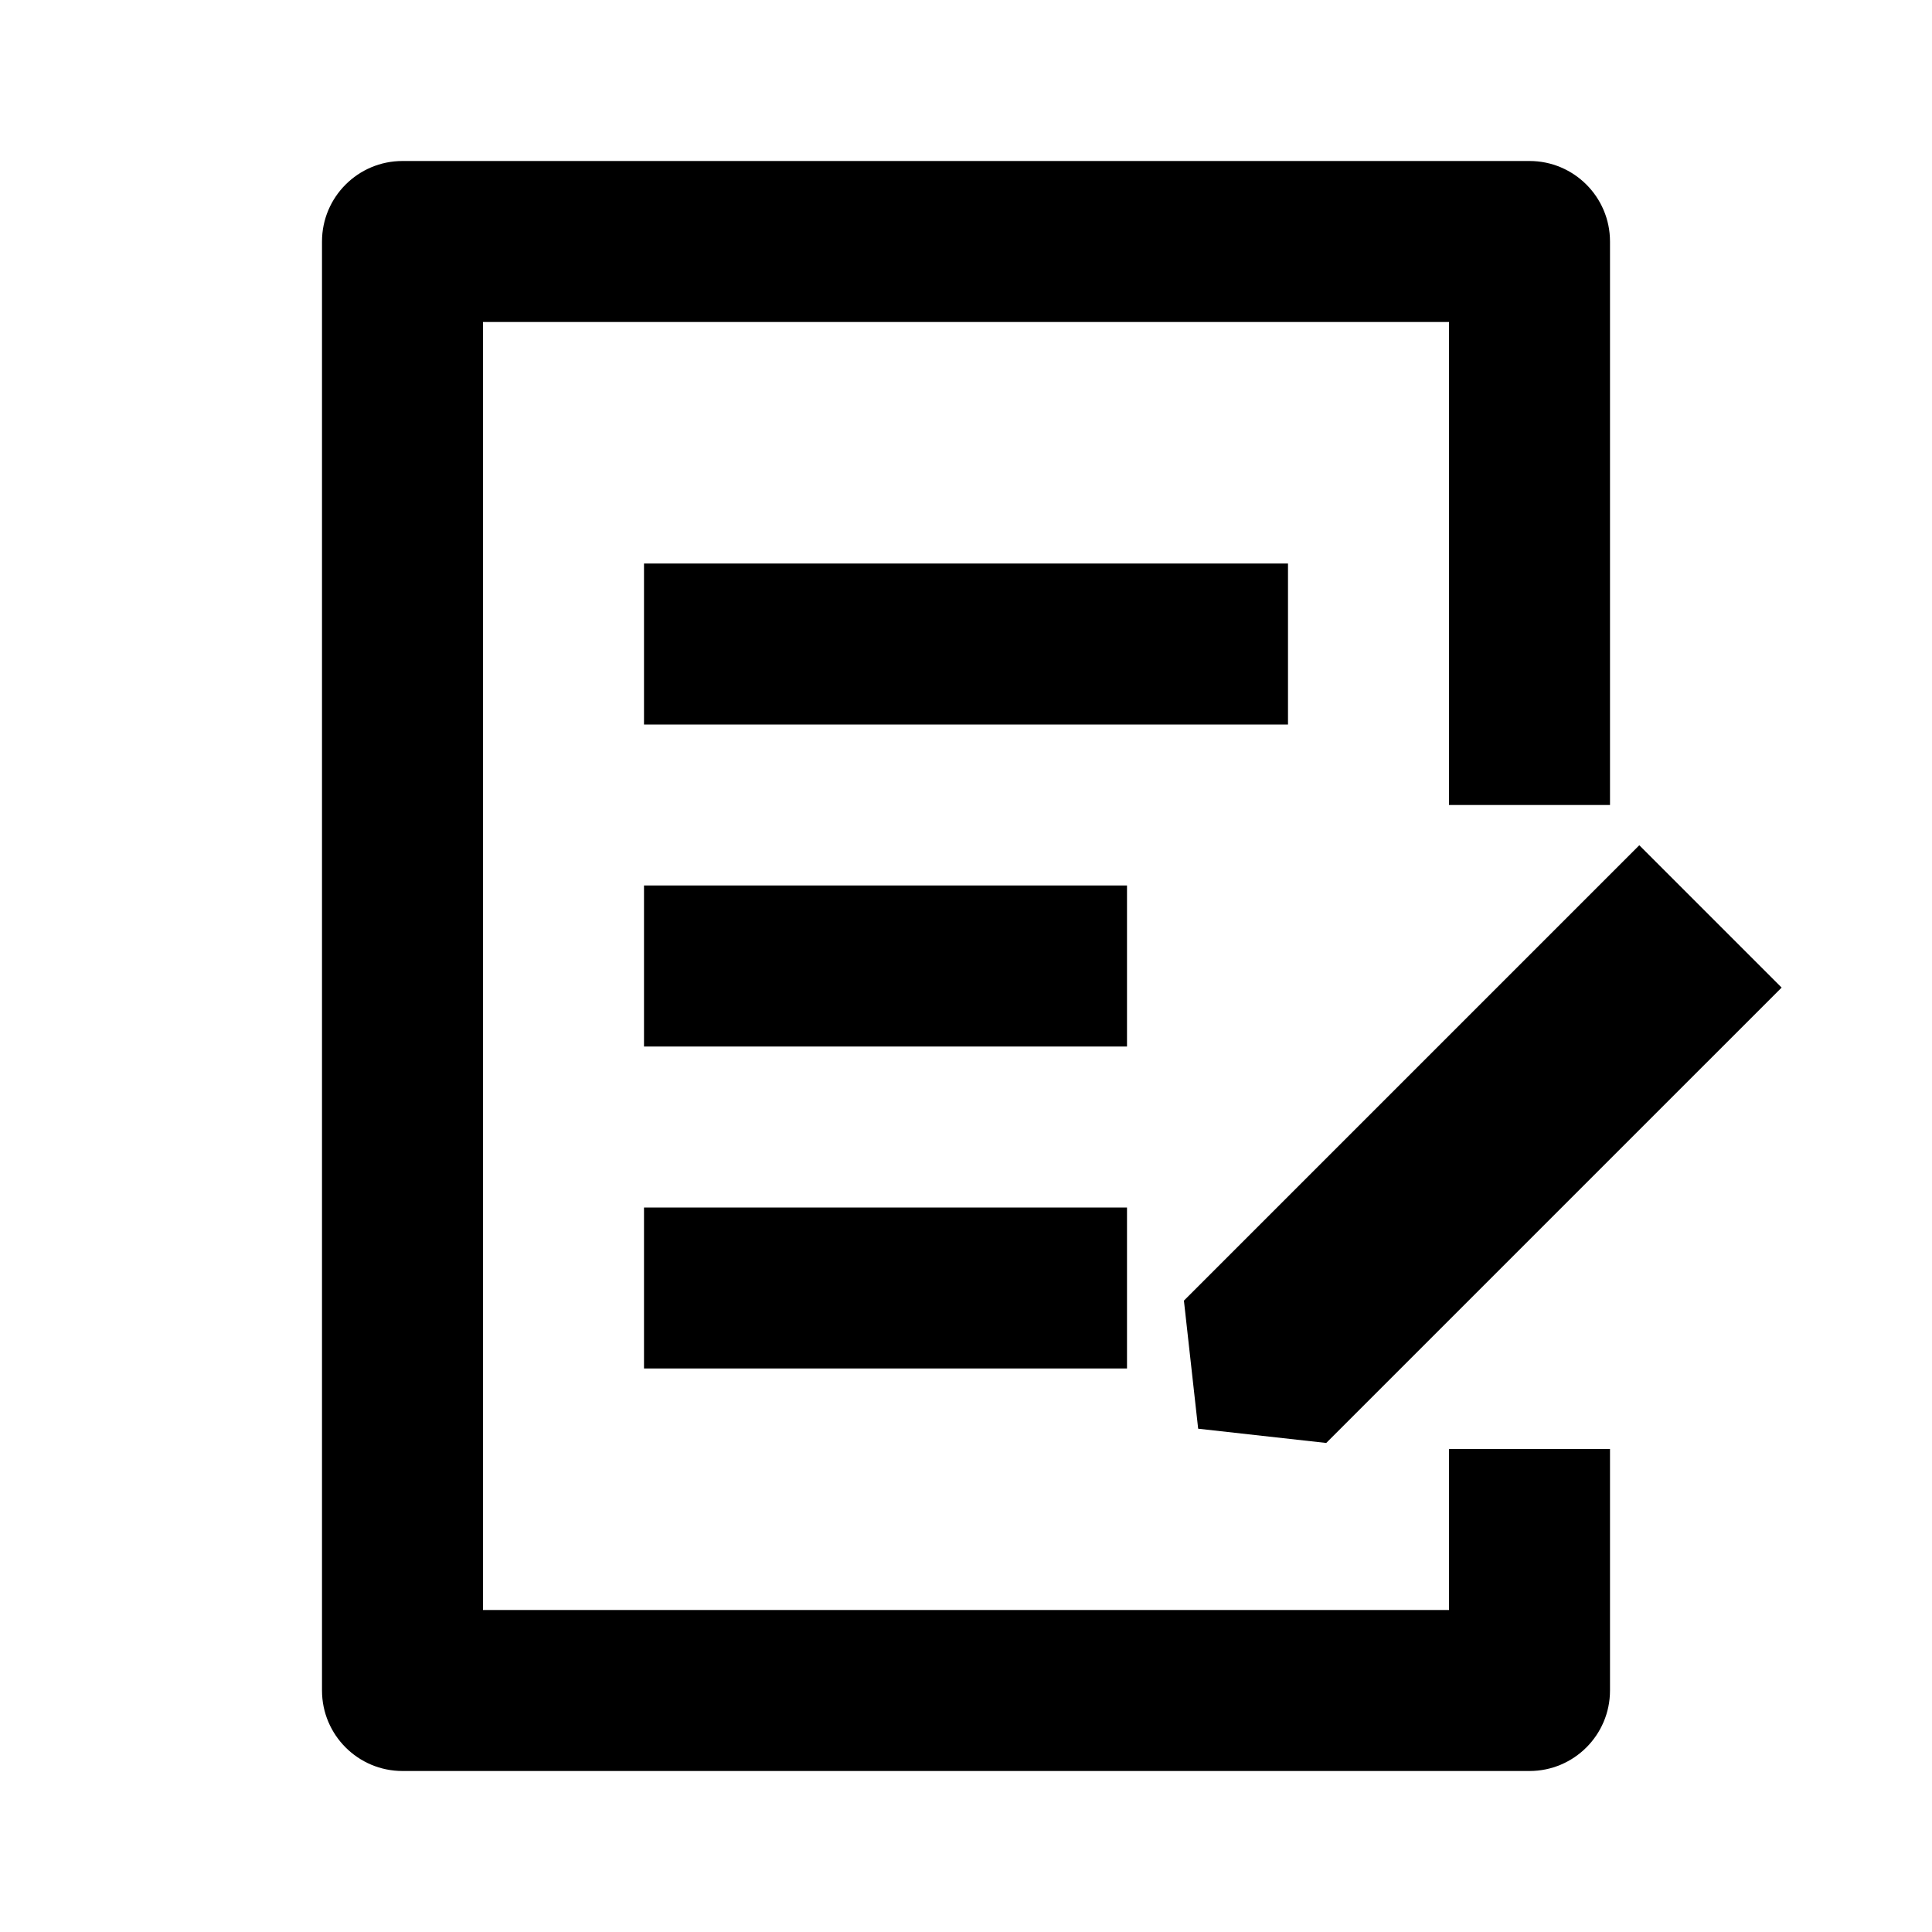
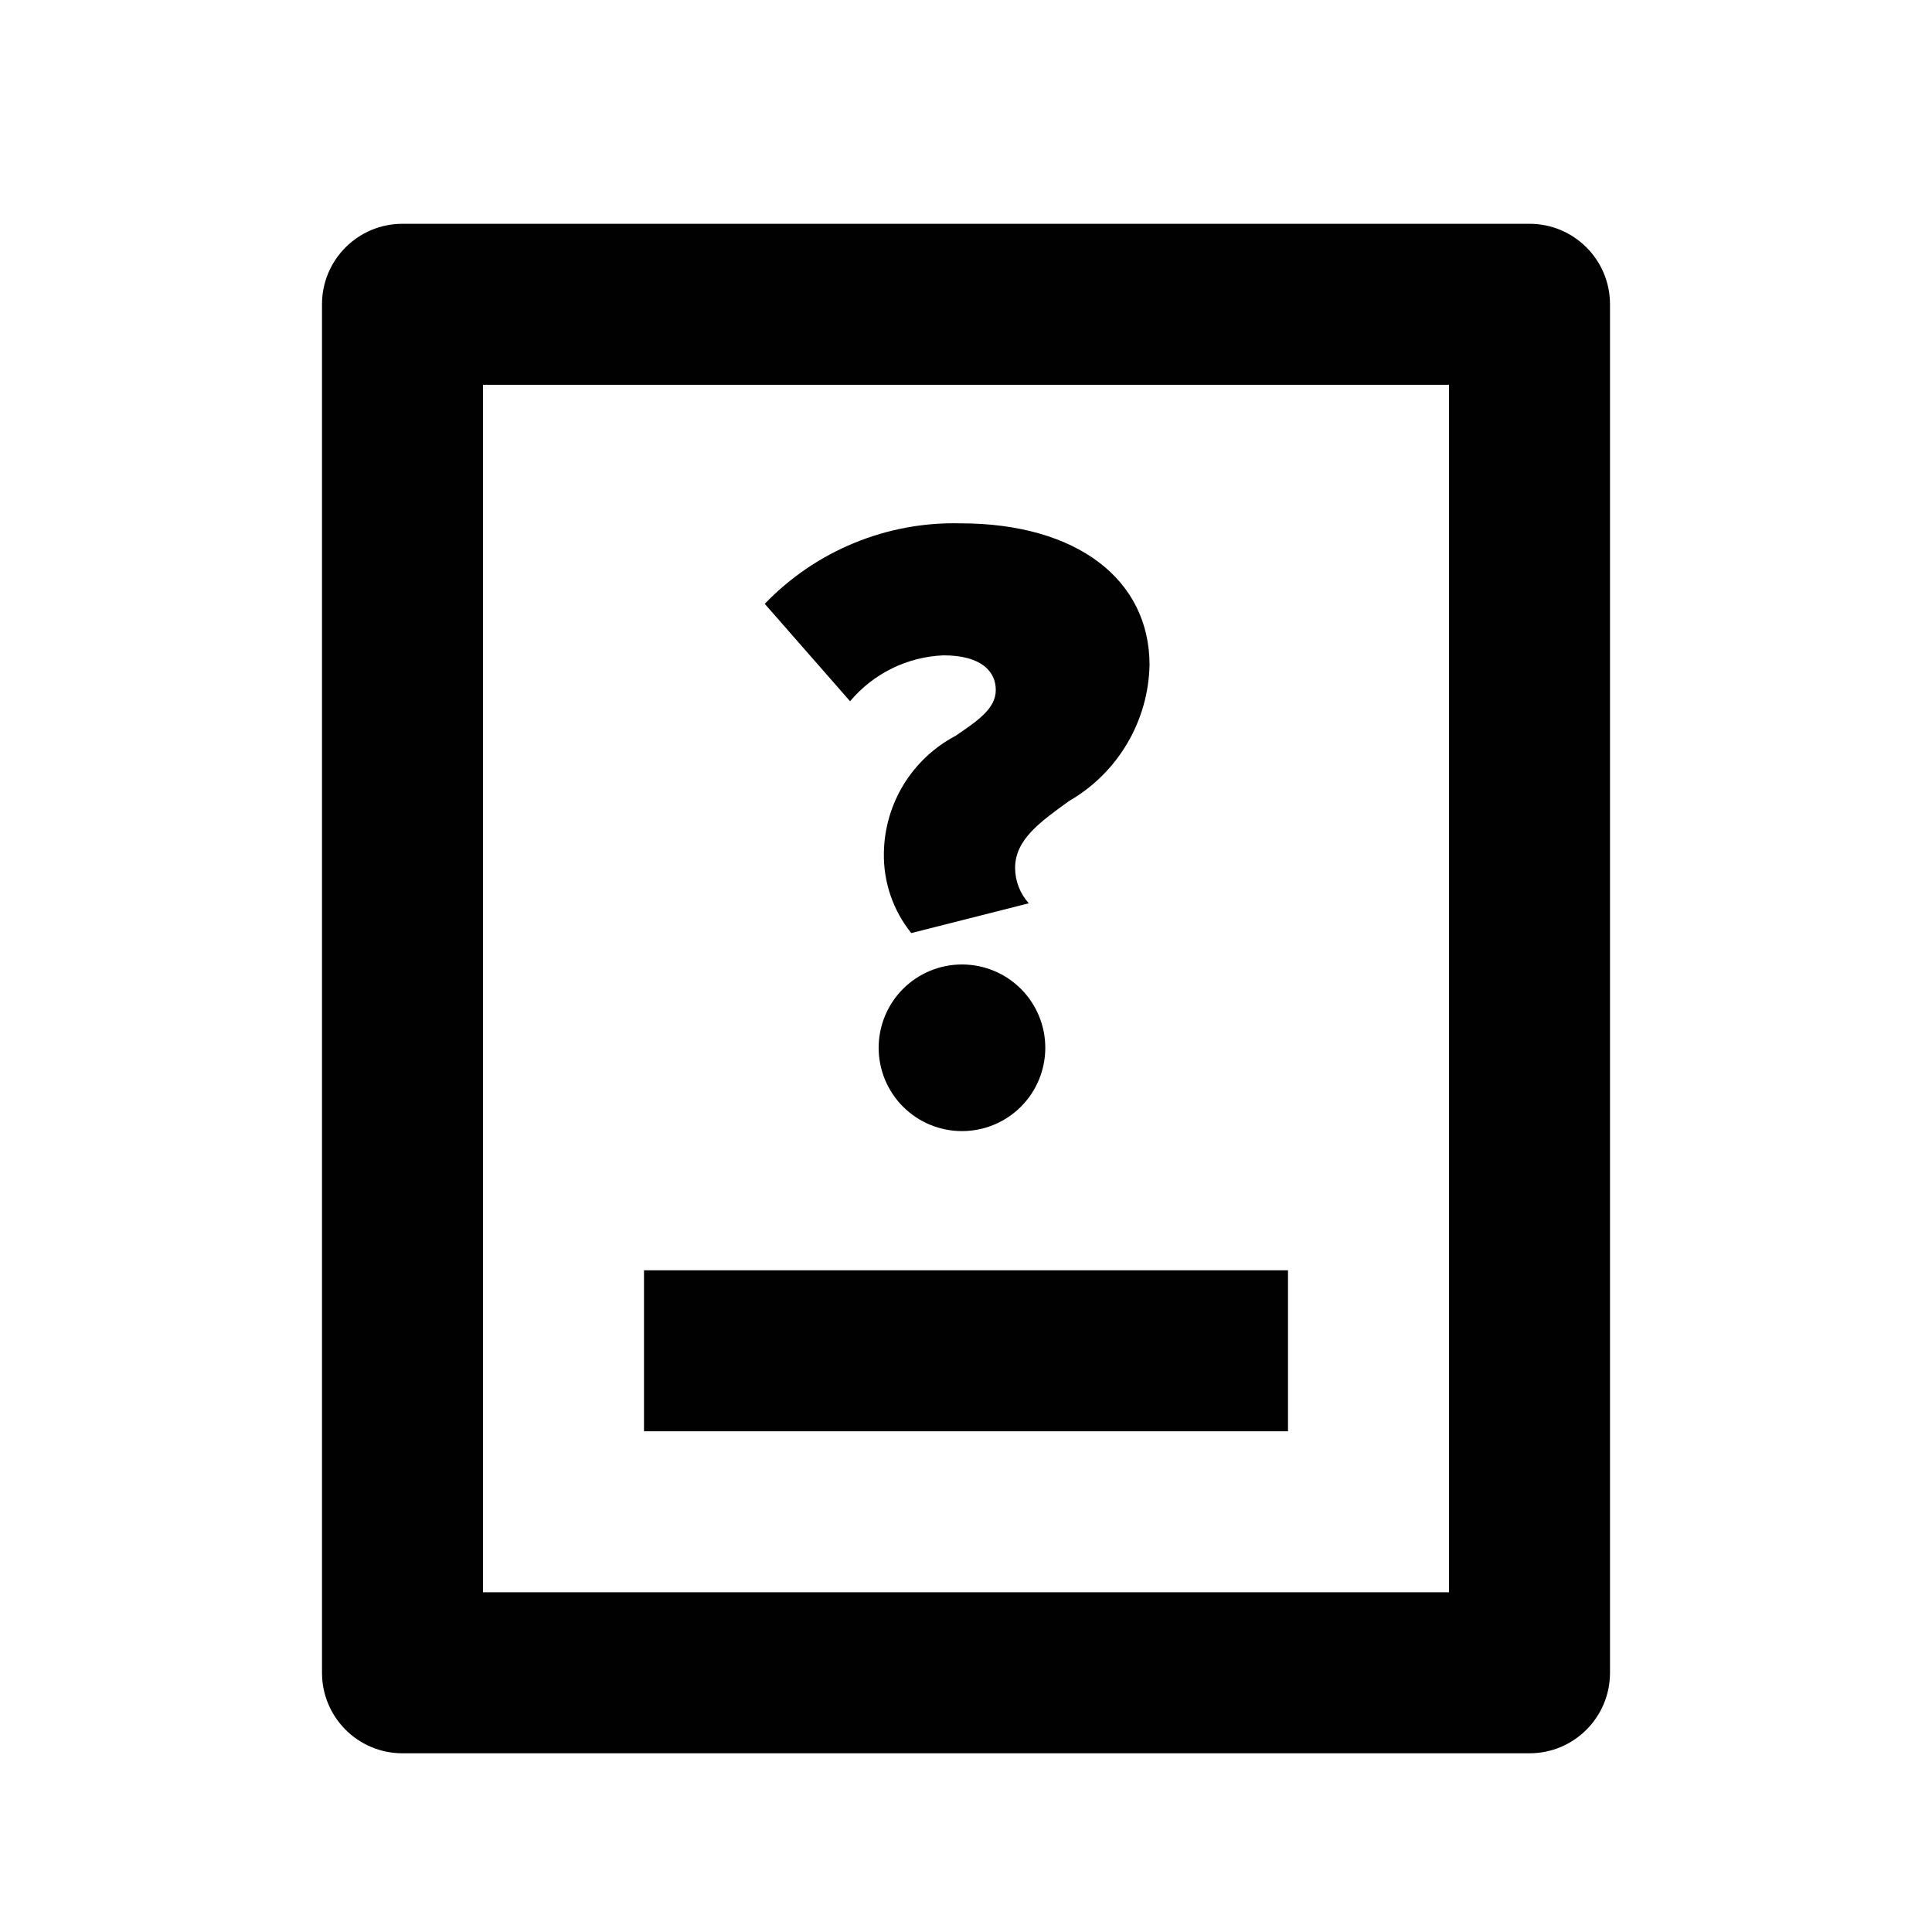
- <svg xmlns="http://www.w3.org/2000/svg" width="24px" height="24px" viewBox="0 0 24 24" version="1.1">
-   <g id="request" stroke="none" stroke-width="1" fill="none" fill-rule="evenodd">
-     <path d="M18,20 L18,18 L20,18 L20,21 C20,21.552 19.552,22 19,22 L5,22 C4.448,22 4,21.552 4,21 L4,3 C4,2.448 4.448,2 5,2 L19,2 C19.552,2 20,2.448 20,3 L20,10 L18,10 L18,4 L6,4 L6,20 L18,20 Z M20.364,10.5 L22.132,12.268 L16.475,17.925 L14.884,17.748 L14.707,16.157 L20.364,10.5 Z M8,7 L16,7 L16,9 L8,9 L8,7 Z M8,11 L14,11 L14,13 L8,13 L8,11 Z M8,15 L14,15 L14,17 L8,17 L8,15 Z" id="Combined-Shape" fill="#000000" fill-rule="nonzero" />
-   </g>
+ <svg xmlns="http://www.w3.org/2000/svg" width="24" height="24" viewBox="0 0 48 48" fill="none">
+   <path fill-rule="evenodd" clip-rule="evenodd" d="M8 7.56C8 6.455 8.895 5.56 10 5.56H38C39.105 5.56 40 6.455 40 7.56V41.56C40 42.665 39.105 43.56 38 43.56H10C8.895 43.56 8 42.665 8 41.56V7.56ZM12 9.56V39.56H36V9.56H12Z" fill="#010101" />
+   <path fill-rule="evenodd" clip-rule="evenodd" d="M32 35.56H16V31.56H32V35.56Z" fill="#010101" />
+   <path d="M23.74 18.282C24.3 17.902 24.74 17.602 24.74 17.142C24.74 16.682 24.38 16.282 23.44 16.282C22.995 16.3 22.559 16.411 22.16 16.607C21.76 16.804 21.406 17.081 21.12 17.422L19 15.002C19.627 14.35 20.383 13.835 21.22 13.491C22.056 13.146 22.956 12.98 23.86 13.002C26.76 13.002 28.56 14.402 28.56 16.522C28.545 17.21 28.354 17.882 28.003 18.474C27.653 19.066 27.156 19.558 26.56 19.902C25.84 20.422 25.22 20.862 25.22 21.562C25.221 21.887 25.342 22.201 25.56 22.442L22.64 23.182C22.185 22.616 21.944 21.908 21.96 21.182C21.97 20.583 22.14 19.998 22.453 19.488C22.766 18.978 23.211 18.561 23.74 18.282ZM23.9 23.962C24.449 23.962 24.976 24.18 25.364 24.568C25.752 24.956 25.97 25.483 25.97 26.032C25.97 26.581 25.752 27.108 25.364 27.496C24.976 27.884 24.449 28.102 23.9 28.102C23.351 28.102 22.825 27.884 22.436 27.496C22.048 27.108 21.83 26.581 21.83 26.032C21.83 25.483 22.048 24.956 22.436 24.568C22.825 24.18 23.351 23.962 23.9 23.962Z" fill="#010101" />
</svg>
